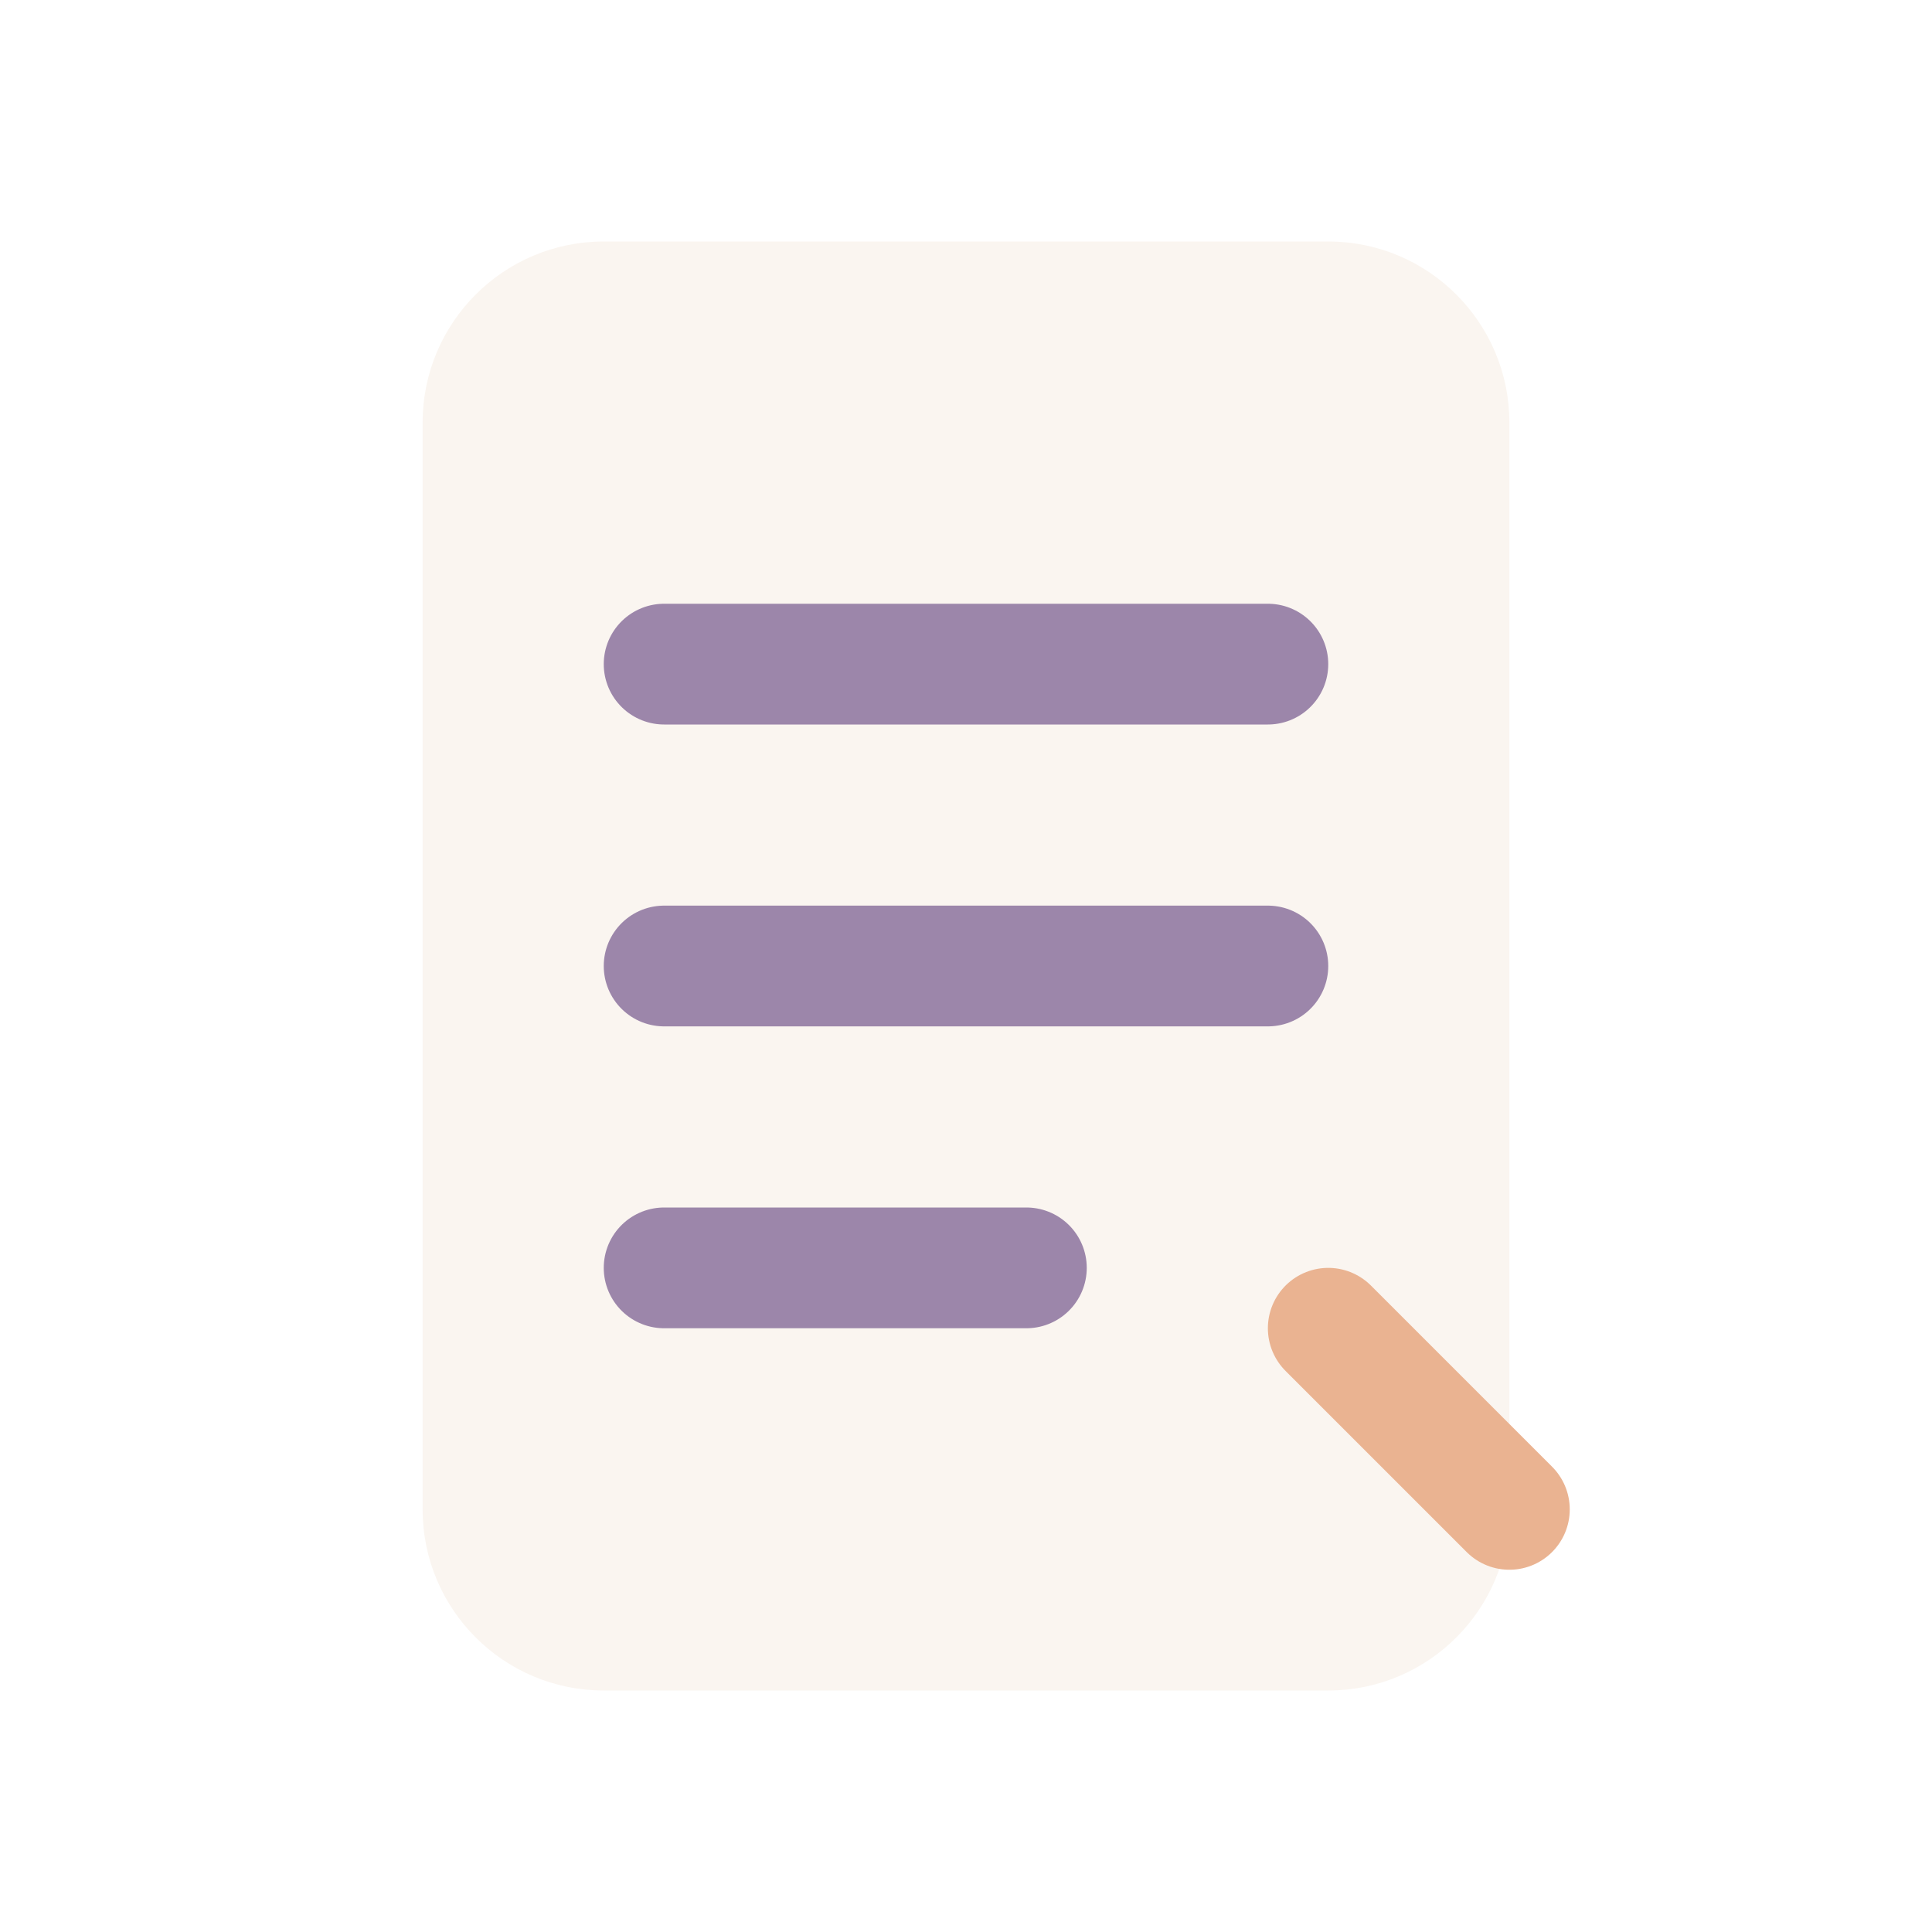
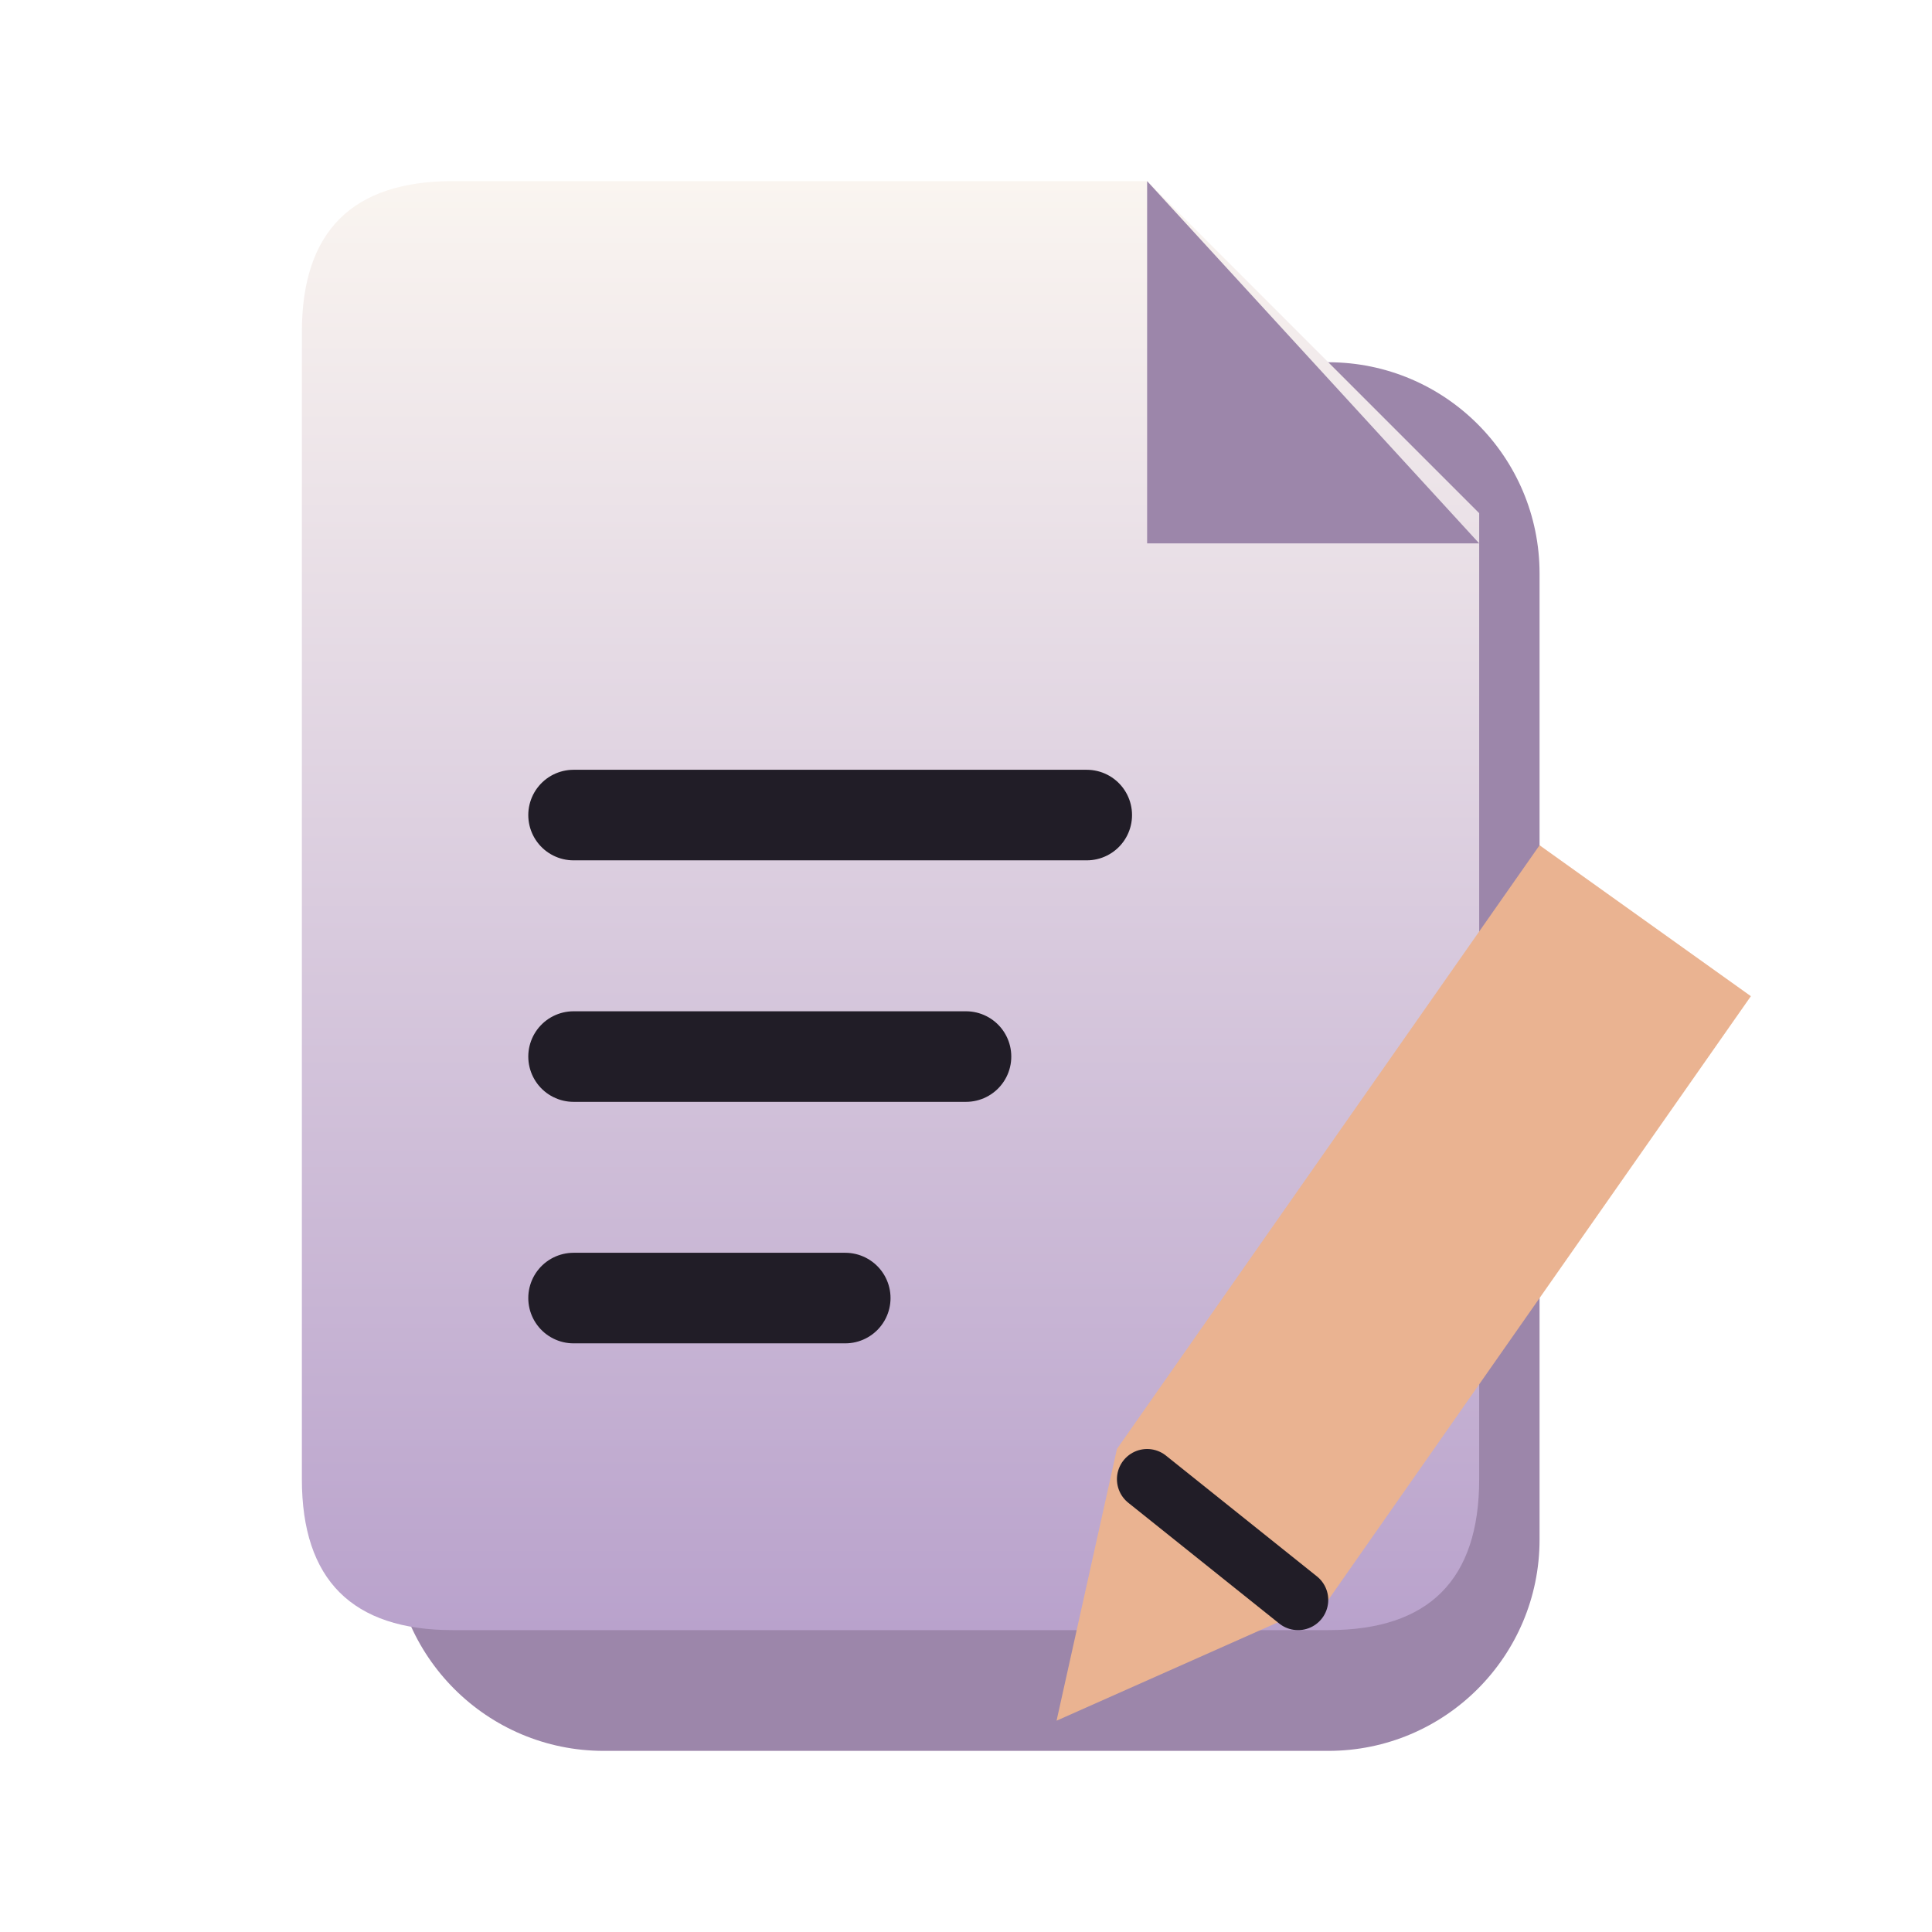
<svg xmlns="http://www.w3.org/2000/svg" viewBox="0 0 64 64">
-   <rect x="14" y="8" width="36" height="48" rx="6" fill="#FAF5F0" />
-   <path d="M22 22h20" fill="none" stroke="#9C86AA" stroke-width="4" stroke-linecap="round" stroke-linejoin="round" />
-   <path d="M22 32h20" fill="none" stroke="#9C86AA" stroke-width="4" stroke-linecap="round" stroke-linejoin="round" />
-   <path d="M22 42h12" fill="none" stroke="#9C86AA" stroke-width="4" stroke-linecap="round" stroke-linejoin="round" />
-   <path d="M44 44 50 50" fill="none" stroke="#EAB391" stroke-width="4" stroke-linecap="round" stroke-linejoin="round" />
+   <defs>
+     <linearGradient id="glass" x2="0" y2="1">
+       <stop stop-color="#9C86AA" />
+       <stop offset="1" stop-color="#211D27" />
+     </linearGradient>
+     <linearGradient id="paper" x2="0" y2="1">
+       <stop stop-color="#FAF5F0" />
+       <stop offset="1" stop-color="#B9A2CC" />
+     </linearGradient>
+   </defs>
+   <rect x="13" y="12" width="38" height="46" rx="7" fill="#9C86AA" />
+   <path d="M15 6h23l11 11v32q0 5-5 5H15q-5 0-5-5V11q0-5 5-5z" fill="url(#paper)" />
+   <path d="M38 6v12h11z" fill="#9C86AA" />
+   <path d="M19 27h17" fill="none" stroke="#211D27" stroke-width="3" stroke-linecap="round" stroke-linejoin="round" />
+   <path d="M19 35h13" fill="none" stroke="#211D27" stroke-width="3" stroke-linecap="round" stroke-linejoin="round" />
+   <path d="M19 43h9" fill="none" stroke="#211D27" stroke-width="3" stroke-linecap="round" stroke-linejoin="round" />
+   <path d="M37 48l14-20 7 5-14 20-9 4z" fill="#EAB391" />
+   <path d="M38 49l5 4" fill="none" stroke="#211D27" stroke-width="2" stroke-linecap="round" stroke-linejoin="round" />
</svg>
